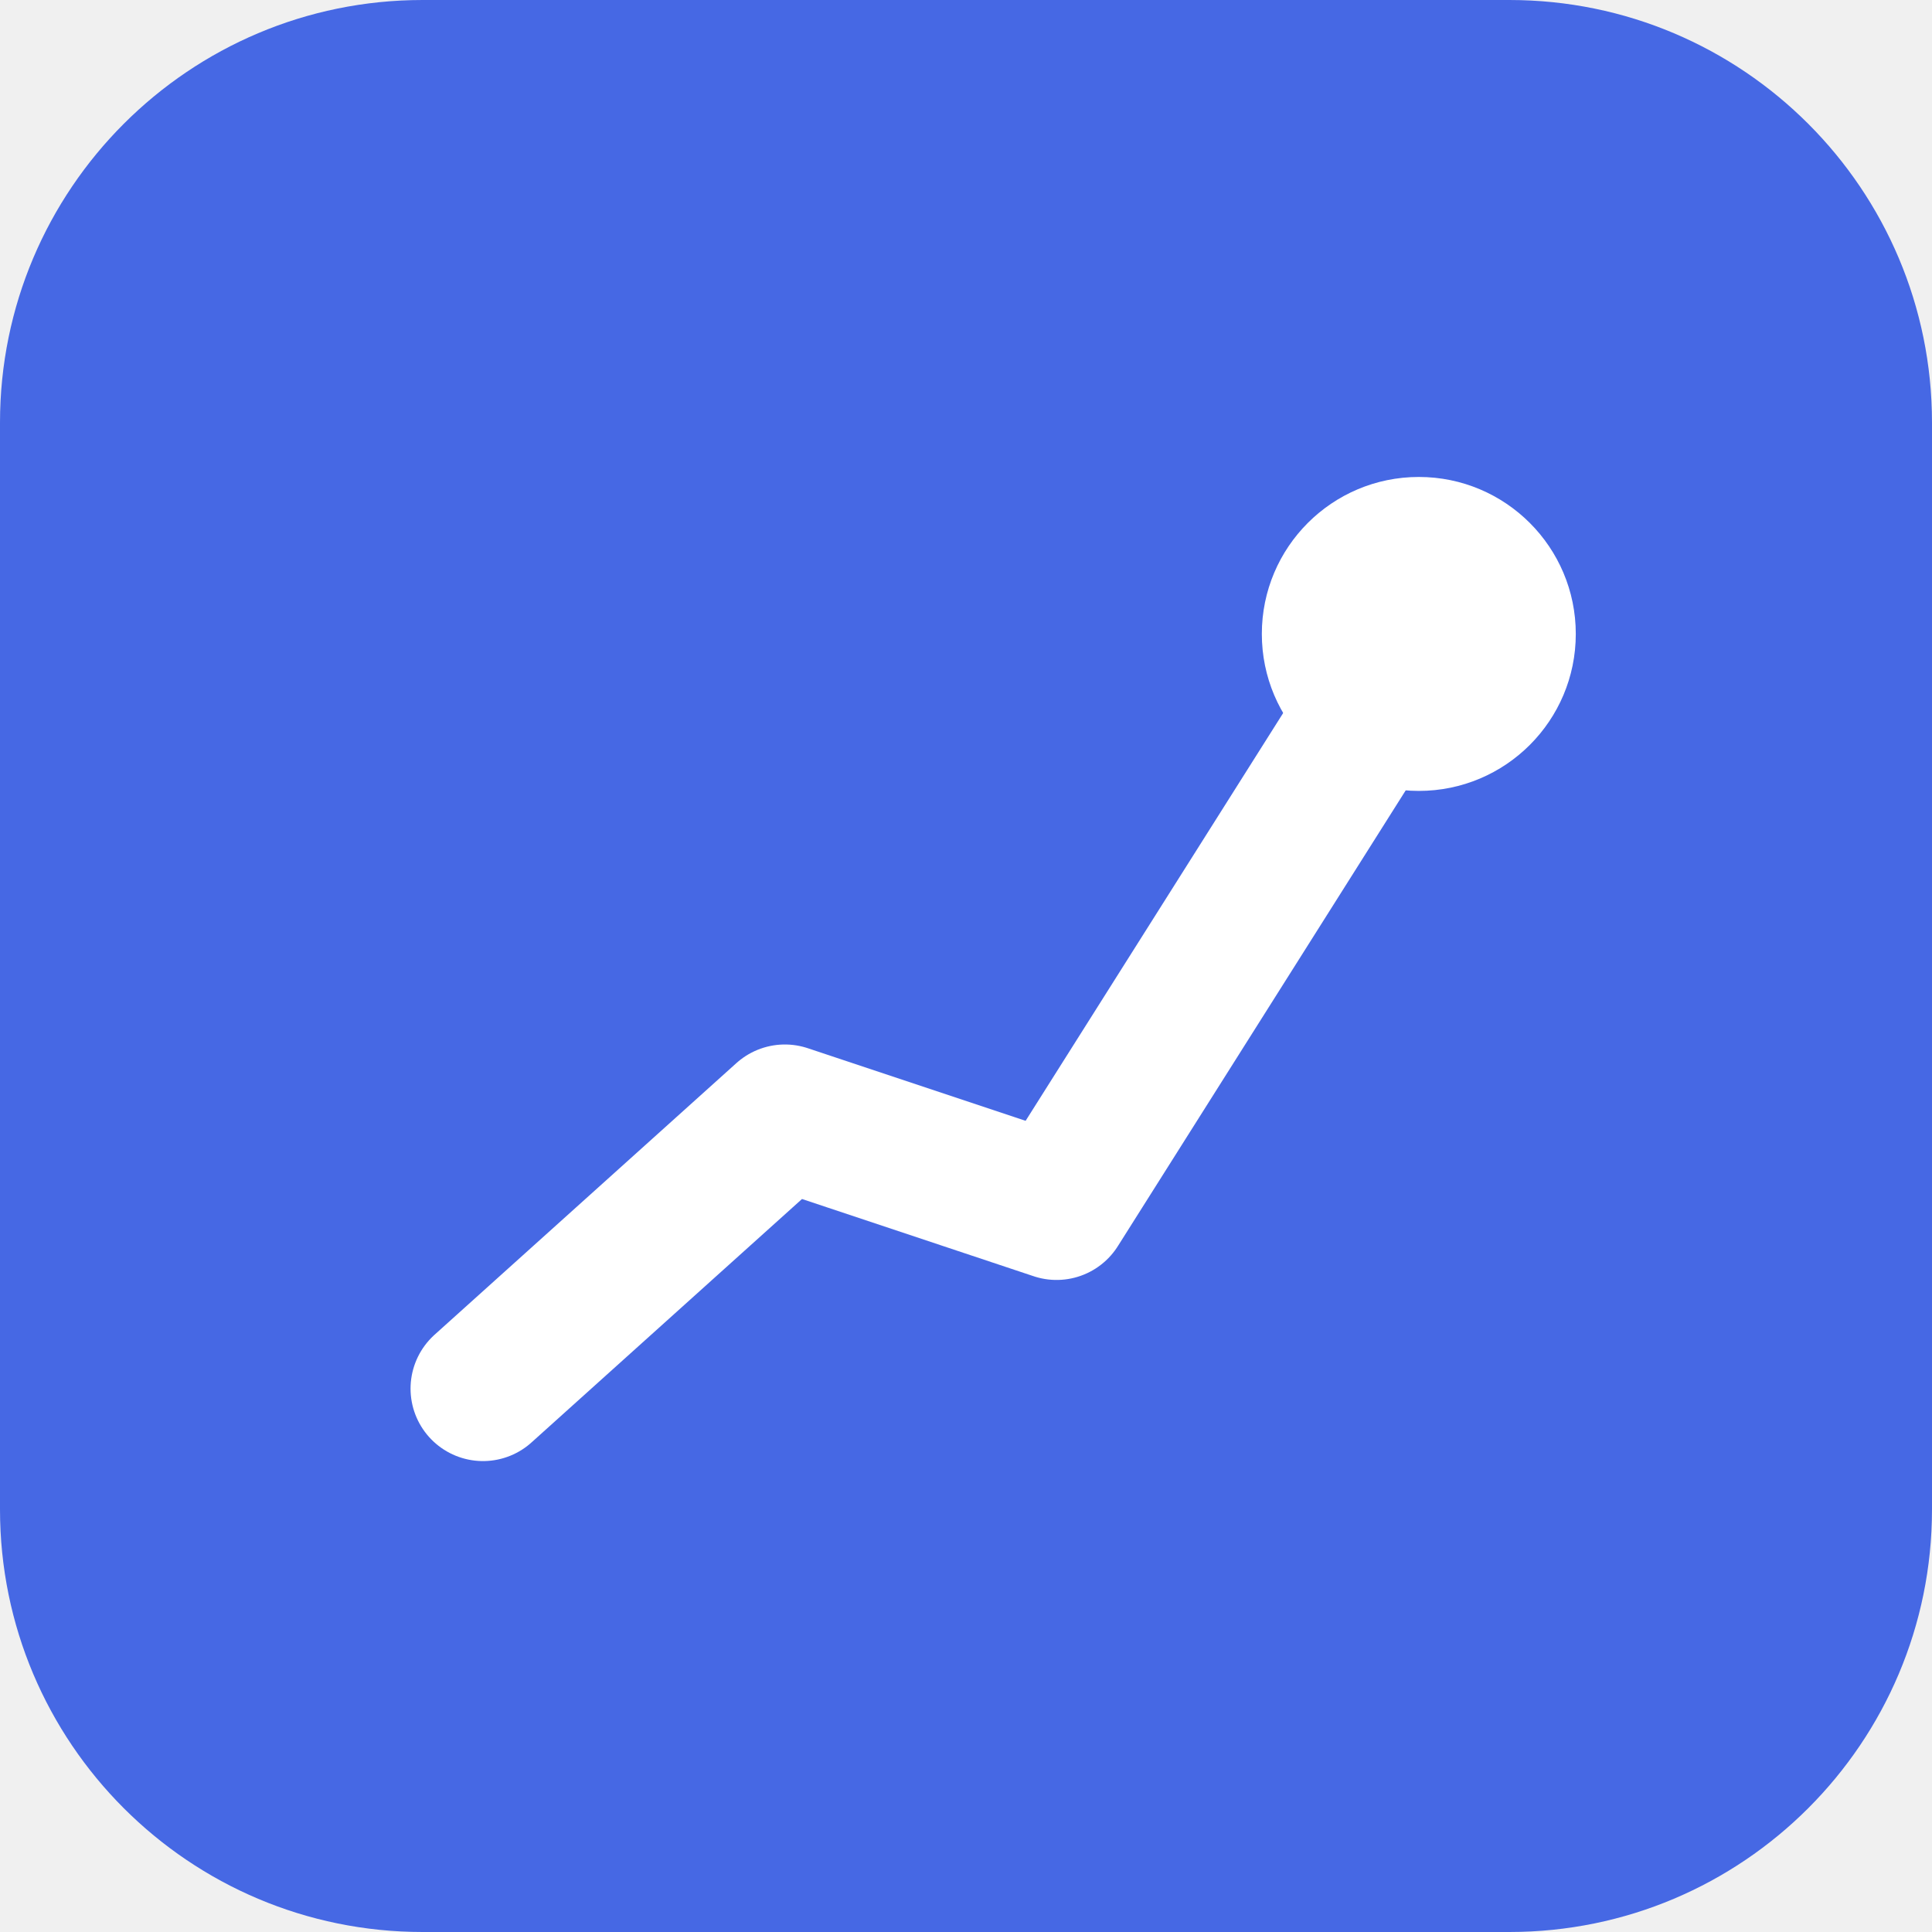
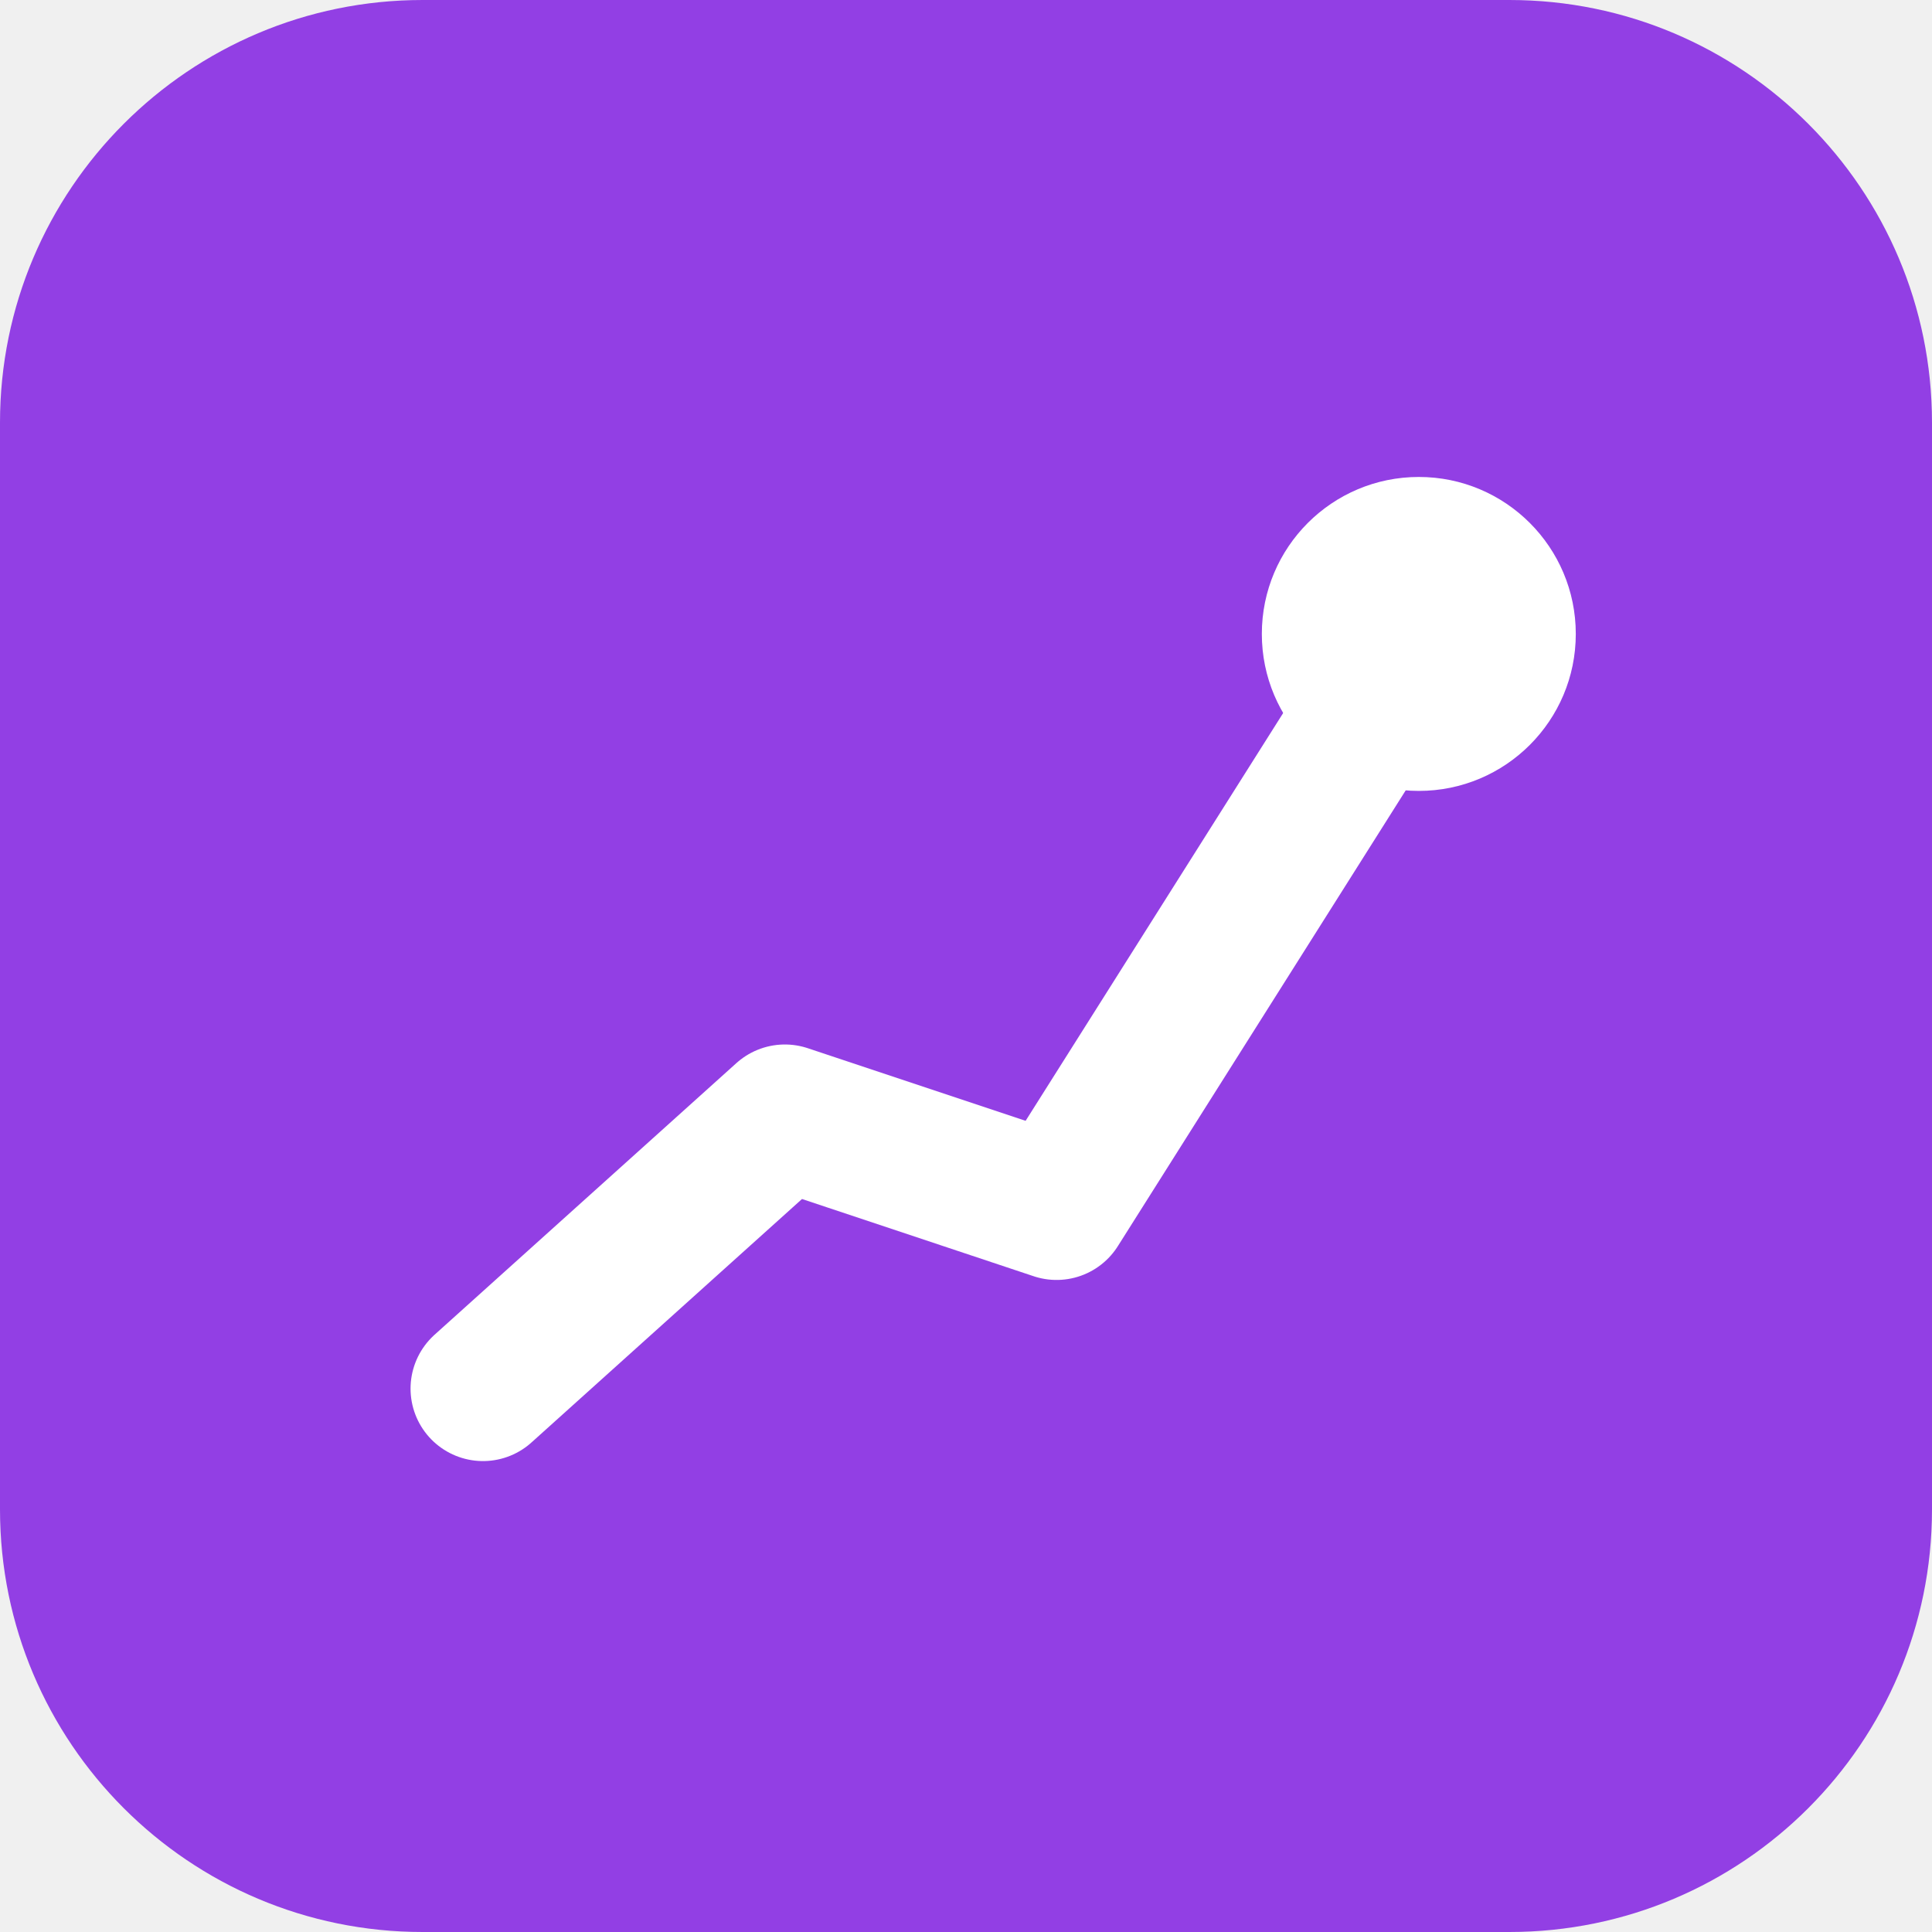
<svg xmlns="http://www.w3.org/2000/svg" viewBox="0 0 32 32" width="32" height="32">
-   <rect width="32" height="32" rx="7" fill="#4668e4" />
+   <rect width="32" height="32" rx="7" fill="#923fe4" />
  <path d="M8 23 L13 18.5 L17.5 20 L23.5 10.5" fill="none" stroke="#fff" stroke-width="2.4" stroke-linecap="round" stroke-linejoin="round" />
  <circle cx="23.5" cy="10.5" r="2.6" fill="#fff" />
</svg>
